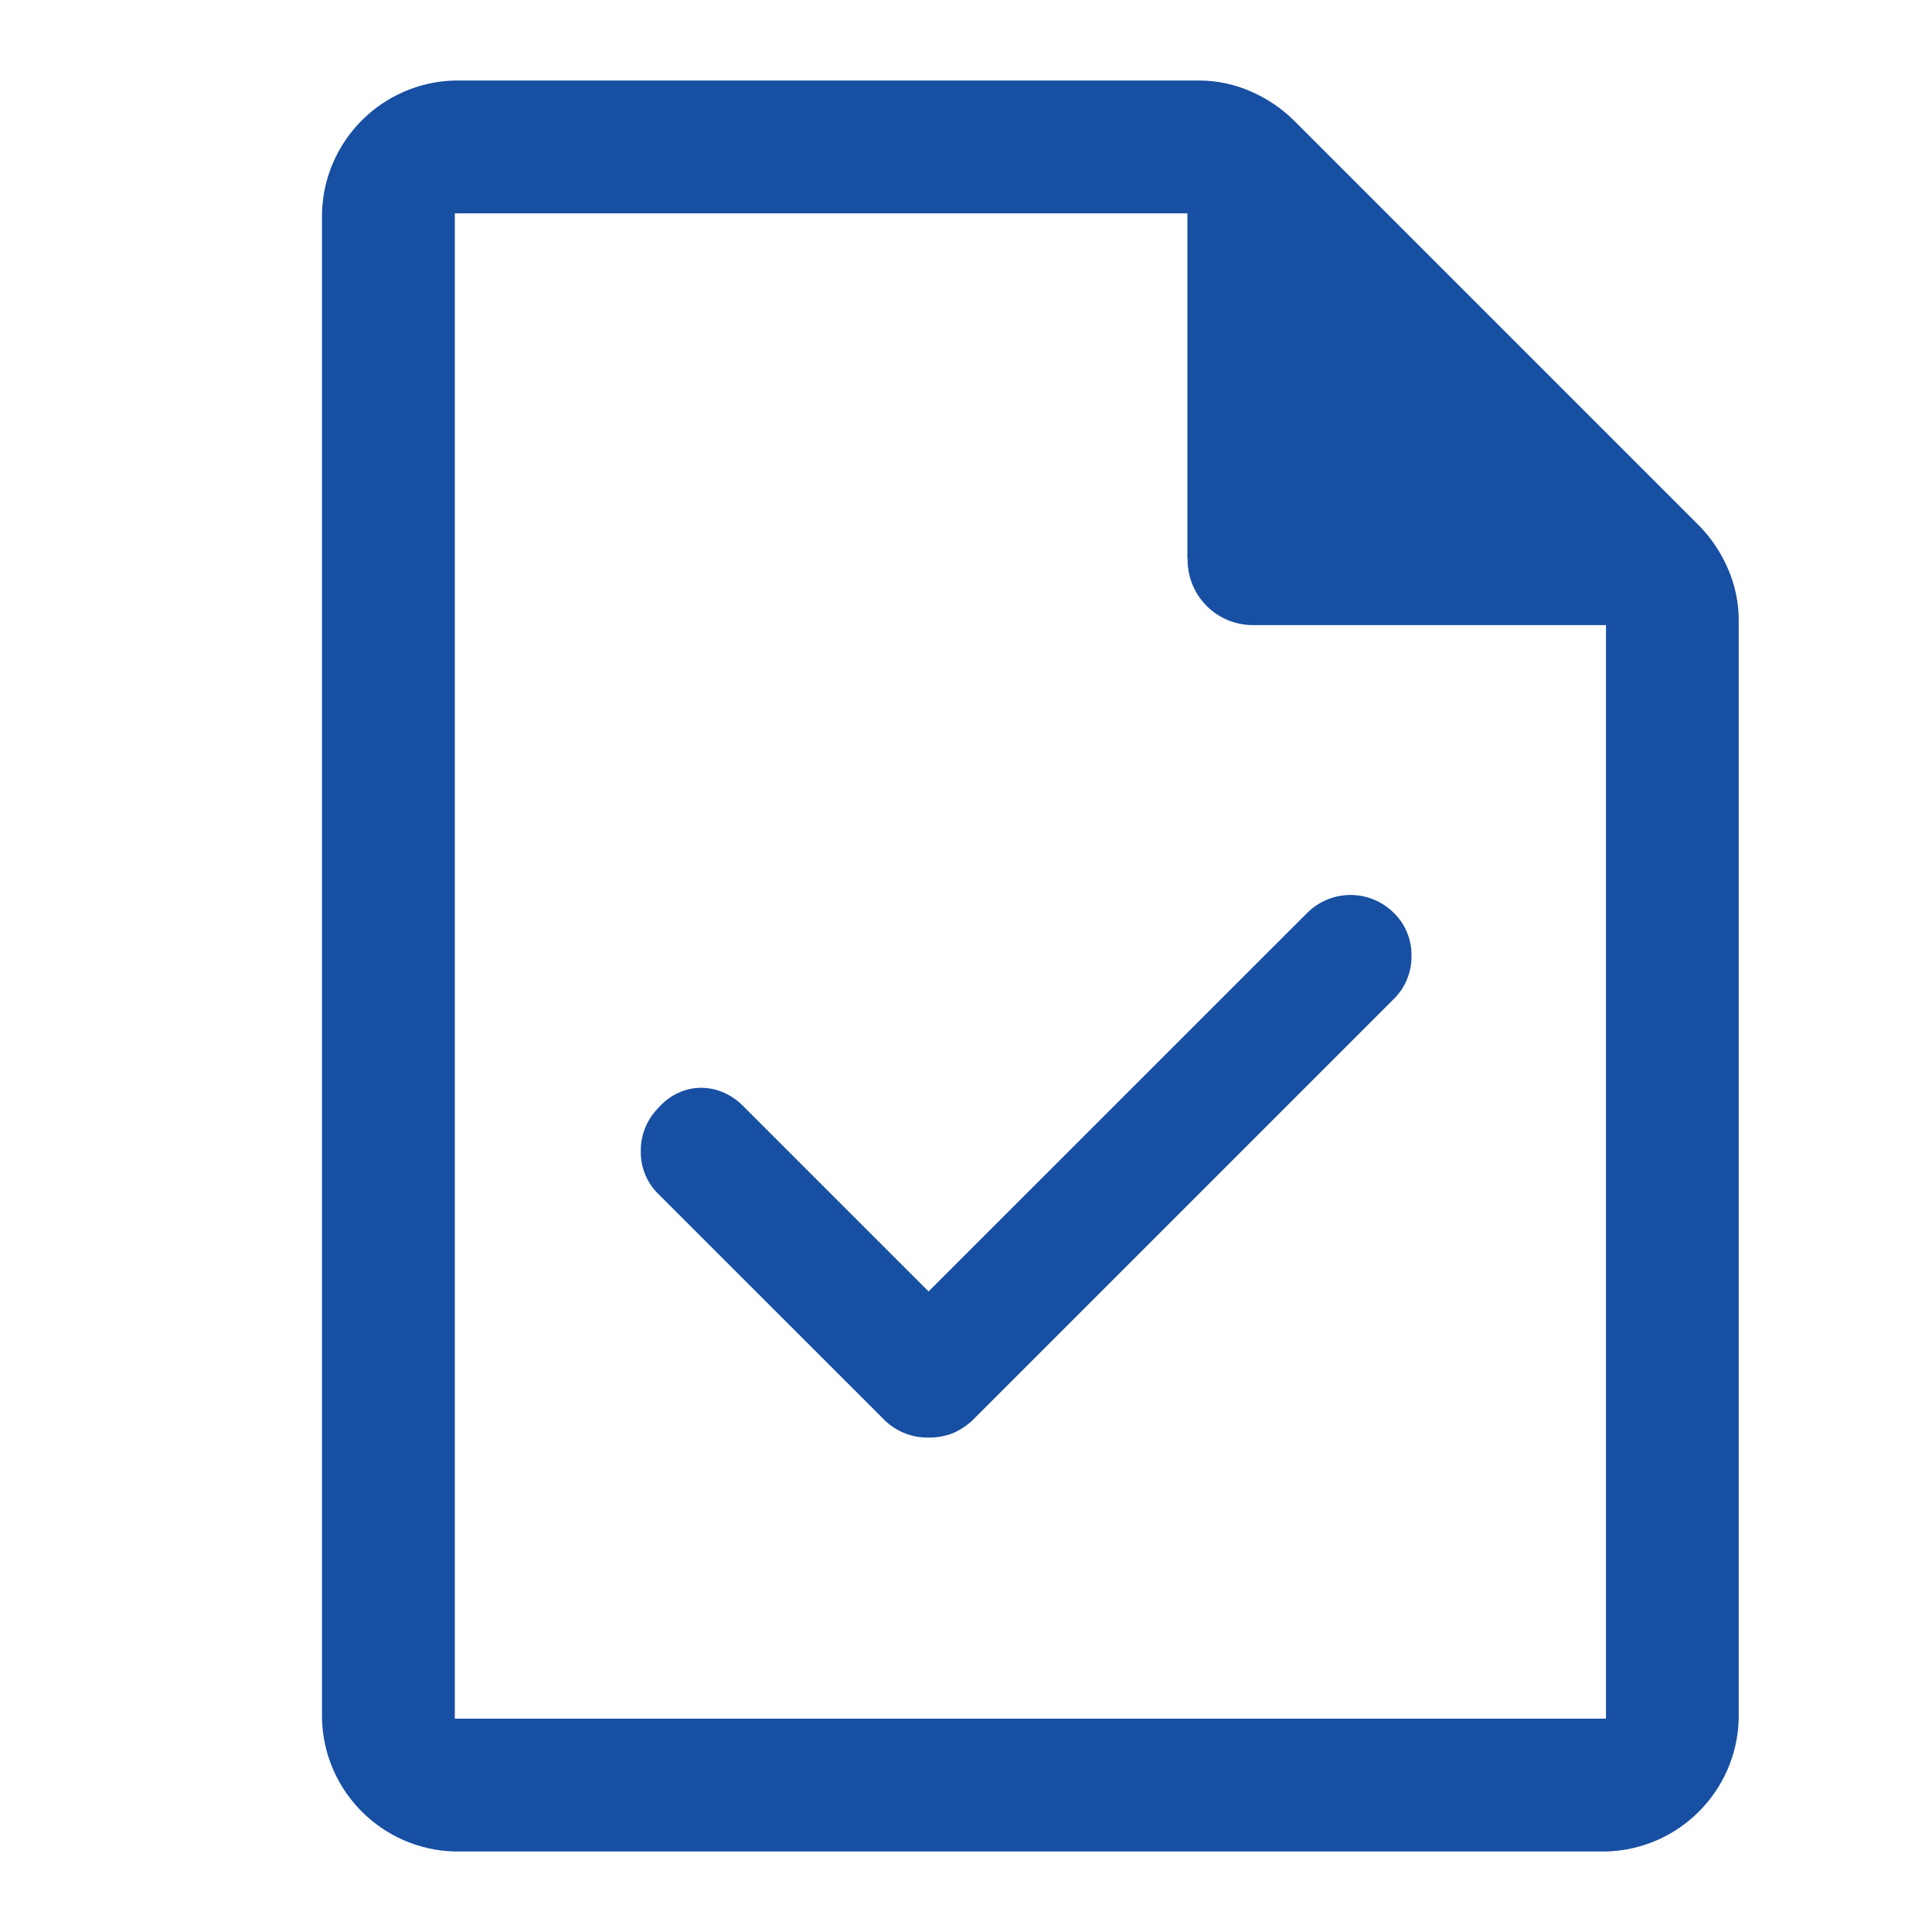
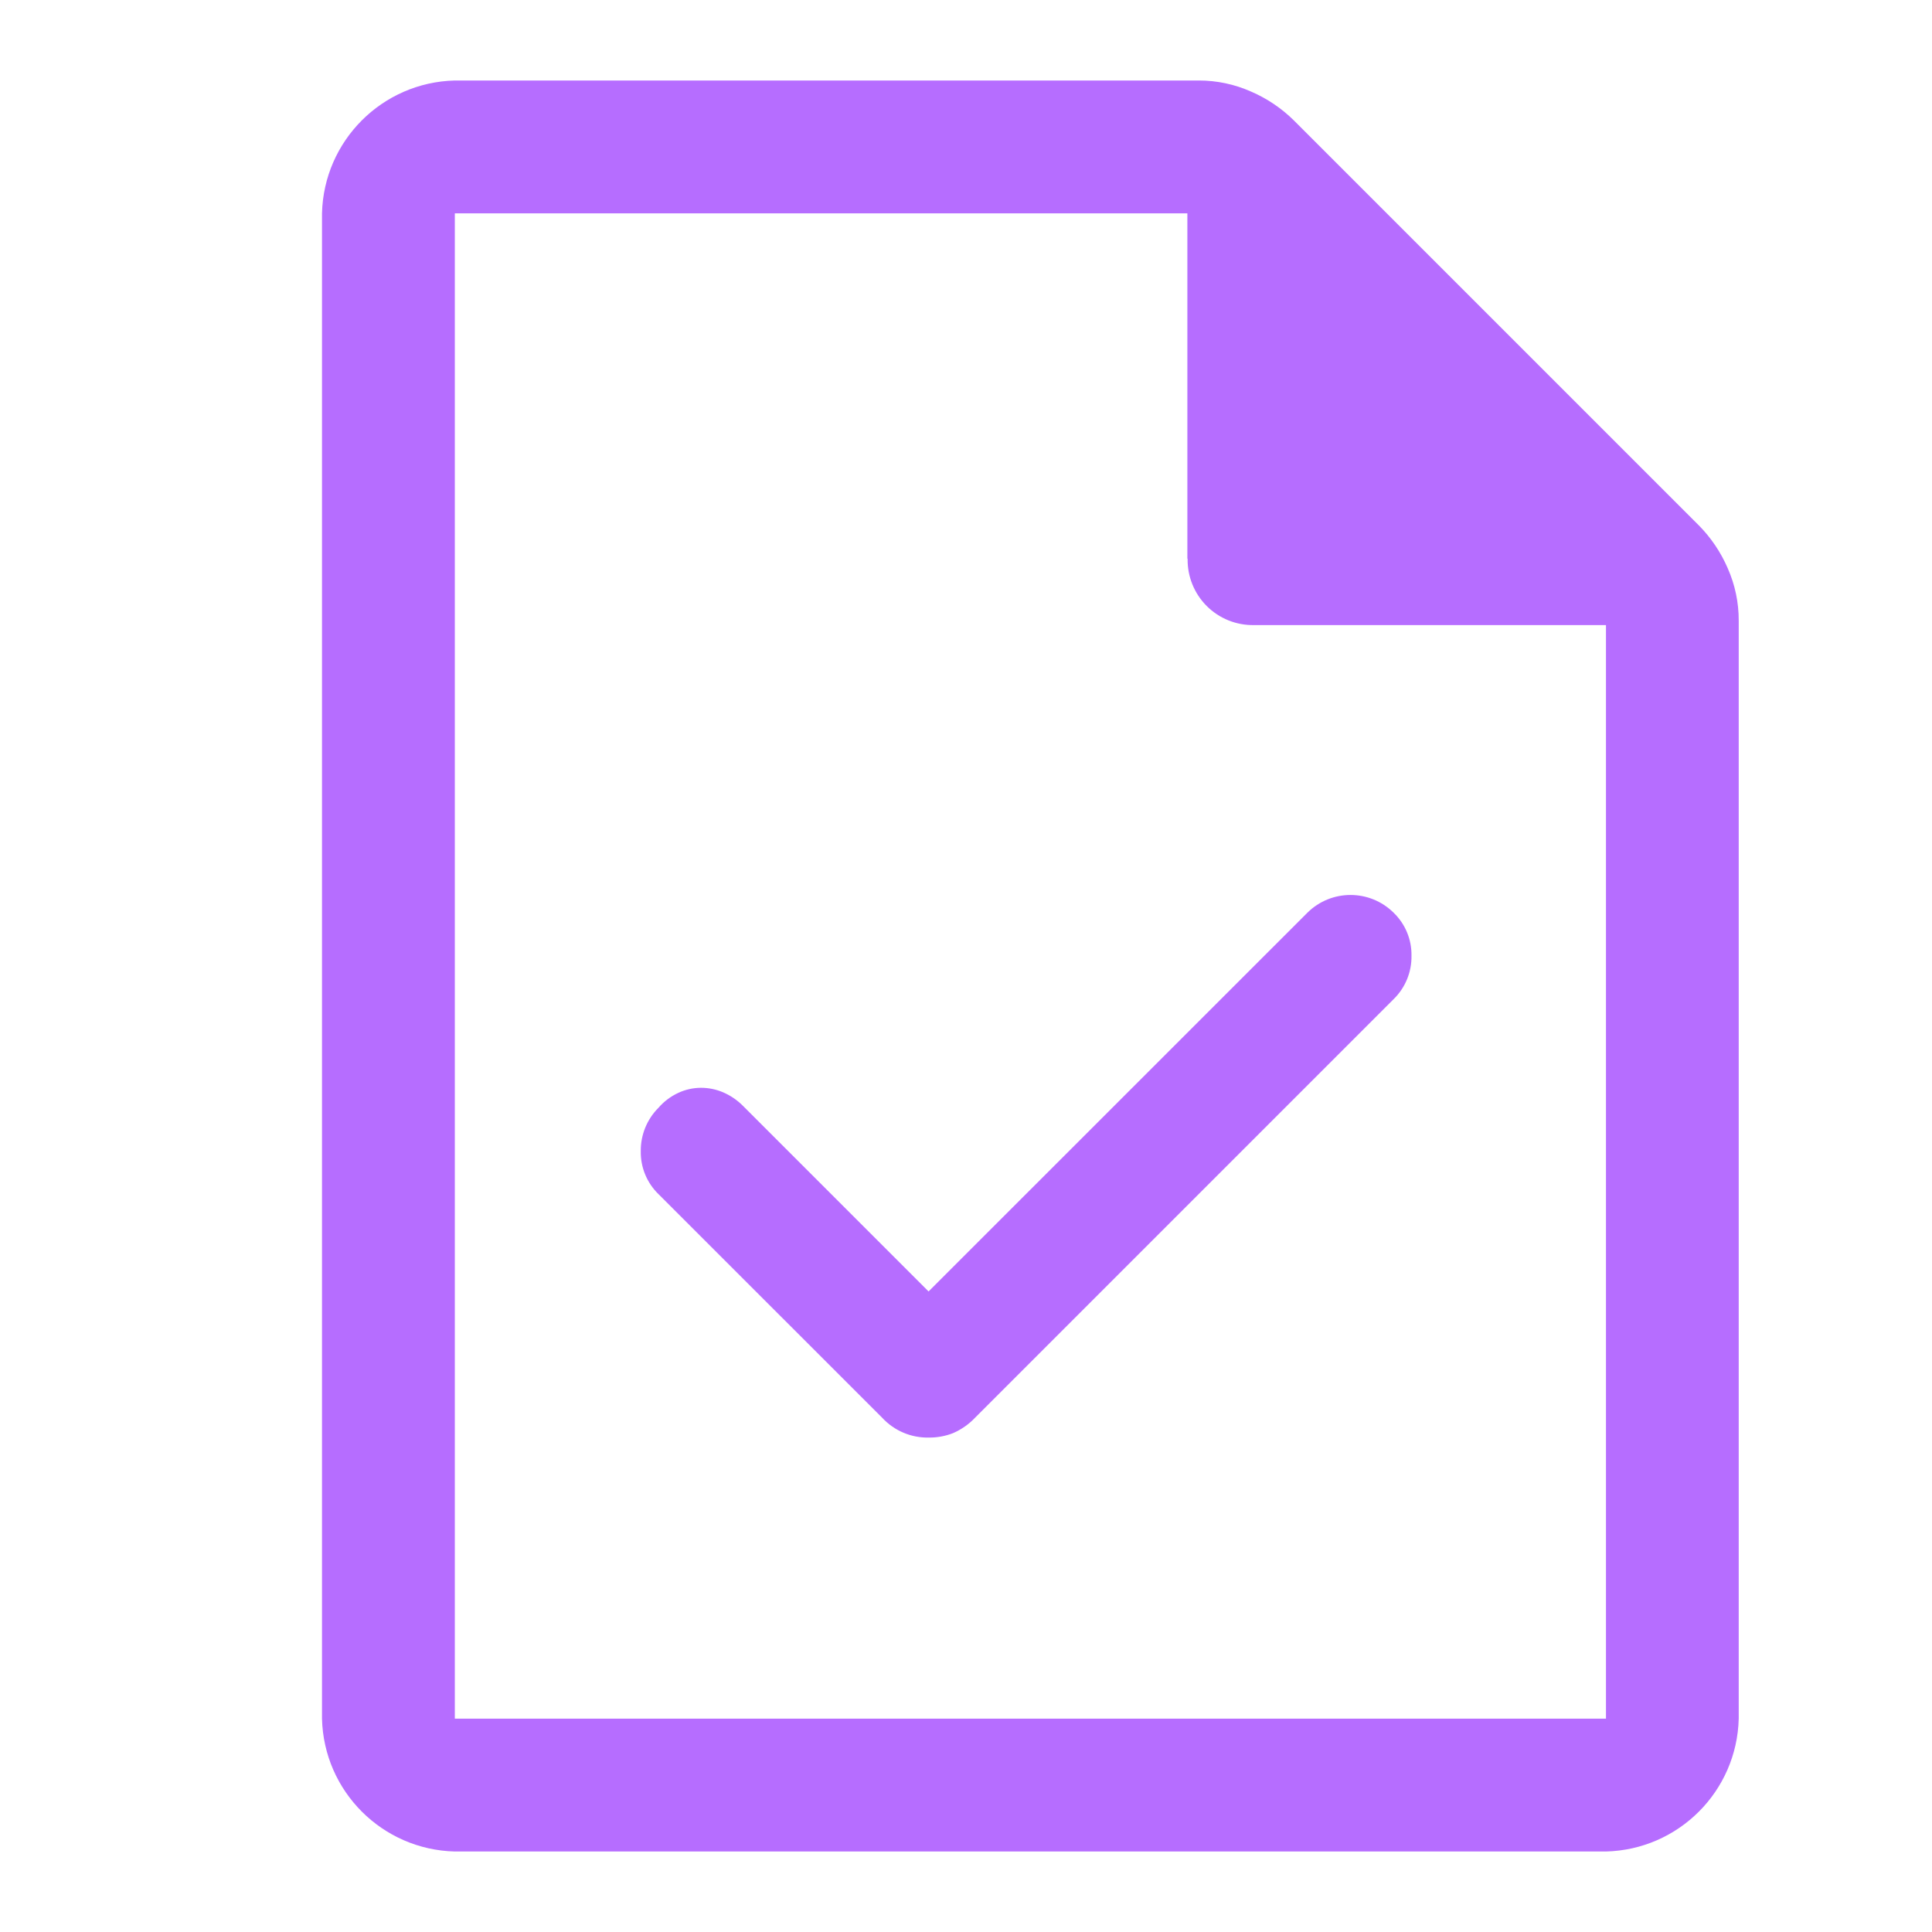
<svg xmlns="http://www.w3.org/2000/svg" width="24" height="24" viewBox="0 0 24 24">
  <g id="Group_19640" data-name="Group 19640" transform="translate(-558 -362)">
    <rect id="icon_placeholder" width="24" height="24" transform="translate(558 362)" fill="none" opacity="0" />
-     <path id="task_FILL0_wght400_GRAD0_opsz48" d="M167.535,191.043l-2.31-2.31a.784.784,0,0,0-.245-.165.7.7,0,0,0-.273-.055.674.674,0,0,0-.279.062.733.733,0,0,0-.248.186.75.75,0,0,0-.22.54.725.725,0,0,0,.22.533l2.778,2.777a.766.766,0,0,0,.581.247.8.8,0,0,0,.3-.055.838.838,0,0,0,.275-.193l5.2-5.2a.736.736,0,0,0,.22-.537.725.725,0,0,0-.222-.535.761.761,0,0,0-1.071,0ZM161.65,198a1.692,1.692,0,0,1-1.65-1.65v-18.7a1.692,1.692,0,0,1,1.65-1.65h9.24a1.592,1.592,0,0,1,.652.138,1.734,1.734,0,0,1,.53.357l5.033,5.033a1.735,1.735,0,0,1,.357.53,1.592,1.592,0,0,1,.137.652v13.64a1.692,1.692,0,0,1-1.65,1.65Zm9.1-16.06v-4.29h-9.1v18.7h14.3V182.765h-4.372a.81.81,0,0,1-.825-.825Zm-9.1-4.29v0Z" transform="translate(402 187)" fill="#174fa3" />
+     <path id="task_FILL0_wght400_GRAD0_opsz48" d="M167.535,191.043l-2.31-2.31a.784.784,0,0,0-.245-.165.7.7,0,0,0-.273-.055.674.674,0,0,0-.279.062.733.733,0,0,0-.248.186.75.75,0,0,0-.22.54.725.725,0,0,0,.22.533l2.778,2.777a.766.766,0,0,0,.581.247.8.8,0,0,0,.3-.055.838.838,0,0,0,.275-.193l5.2-5.2a.736.736,0,0,0,.22-.537.725.725,0,0,0-.222-.535.761.761,0,0,0-1.071,0ZM161.65,198a1.692,1.692,0,0,1-1.65-1.65v-18.7a1.692,1.692,0,0,1,1.65-1.65h9.24a1.592,1.592,0,0,1,.652.138,1.734,1.734,0,0,1,.53.357l5.033,5.033a1.735,1.735,0,0,1,.357.53,1.592,1.592,0,0,1,.137.652v13.64a1.692,1.692,0,0,1-1.65,1.65Zm9.1-16.06v-4.29h-9.1v18.7h14.3V182.765h-4.372a.81.81,0,0,1-.825-.825Zm-9.1-4.29v0Z" transform="translate(402 187)" fill="#b66dff" />
  </g>
</svg>
